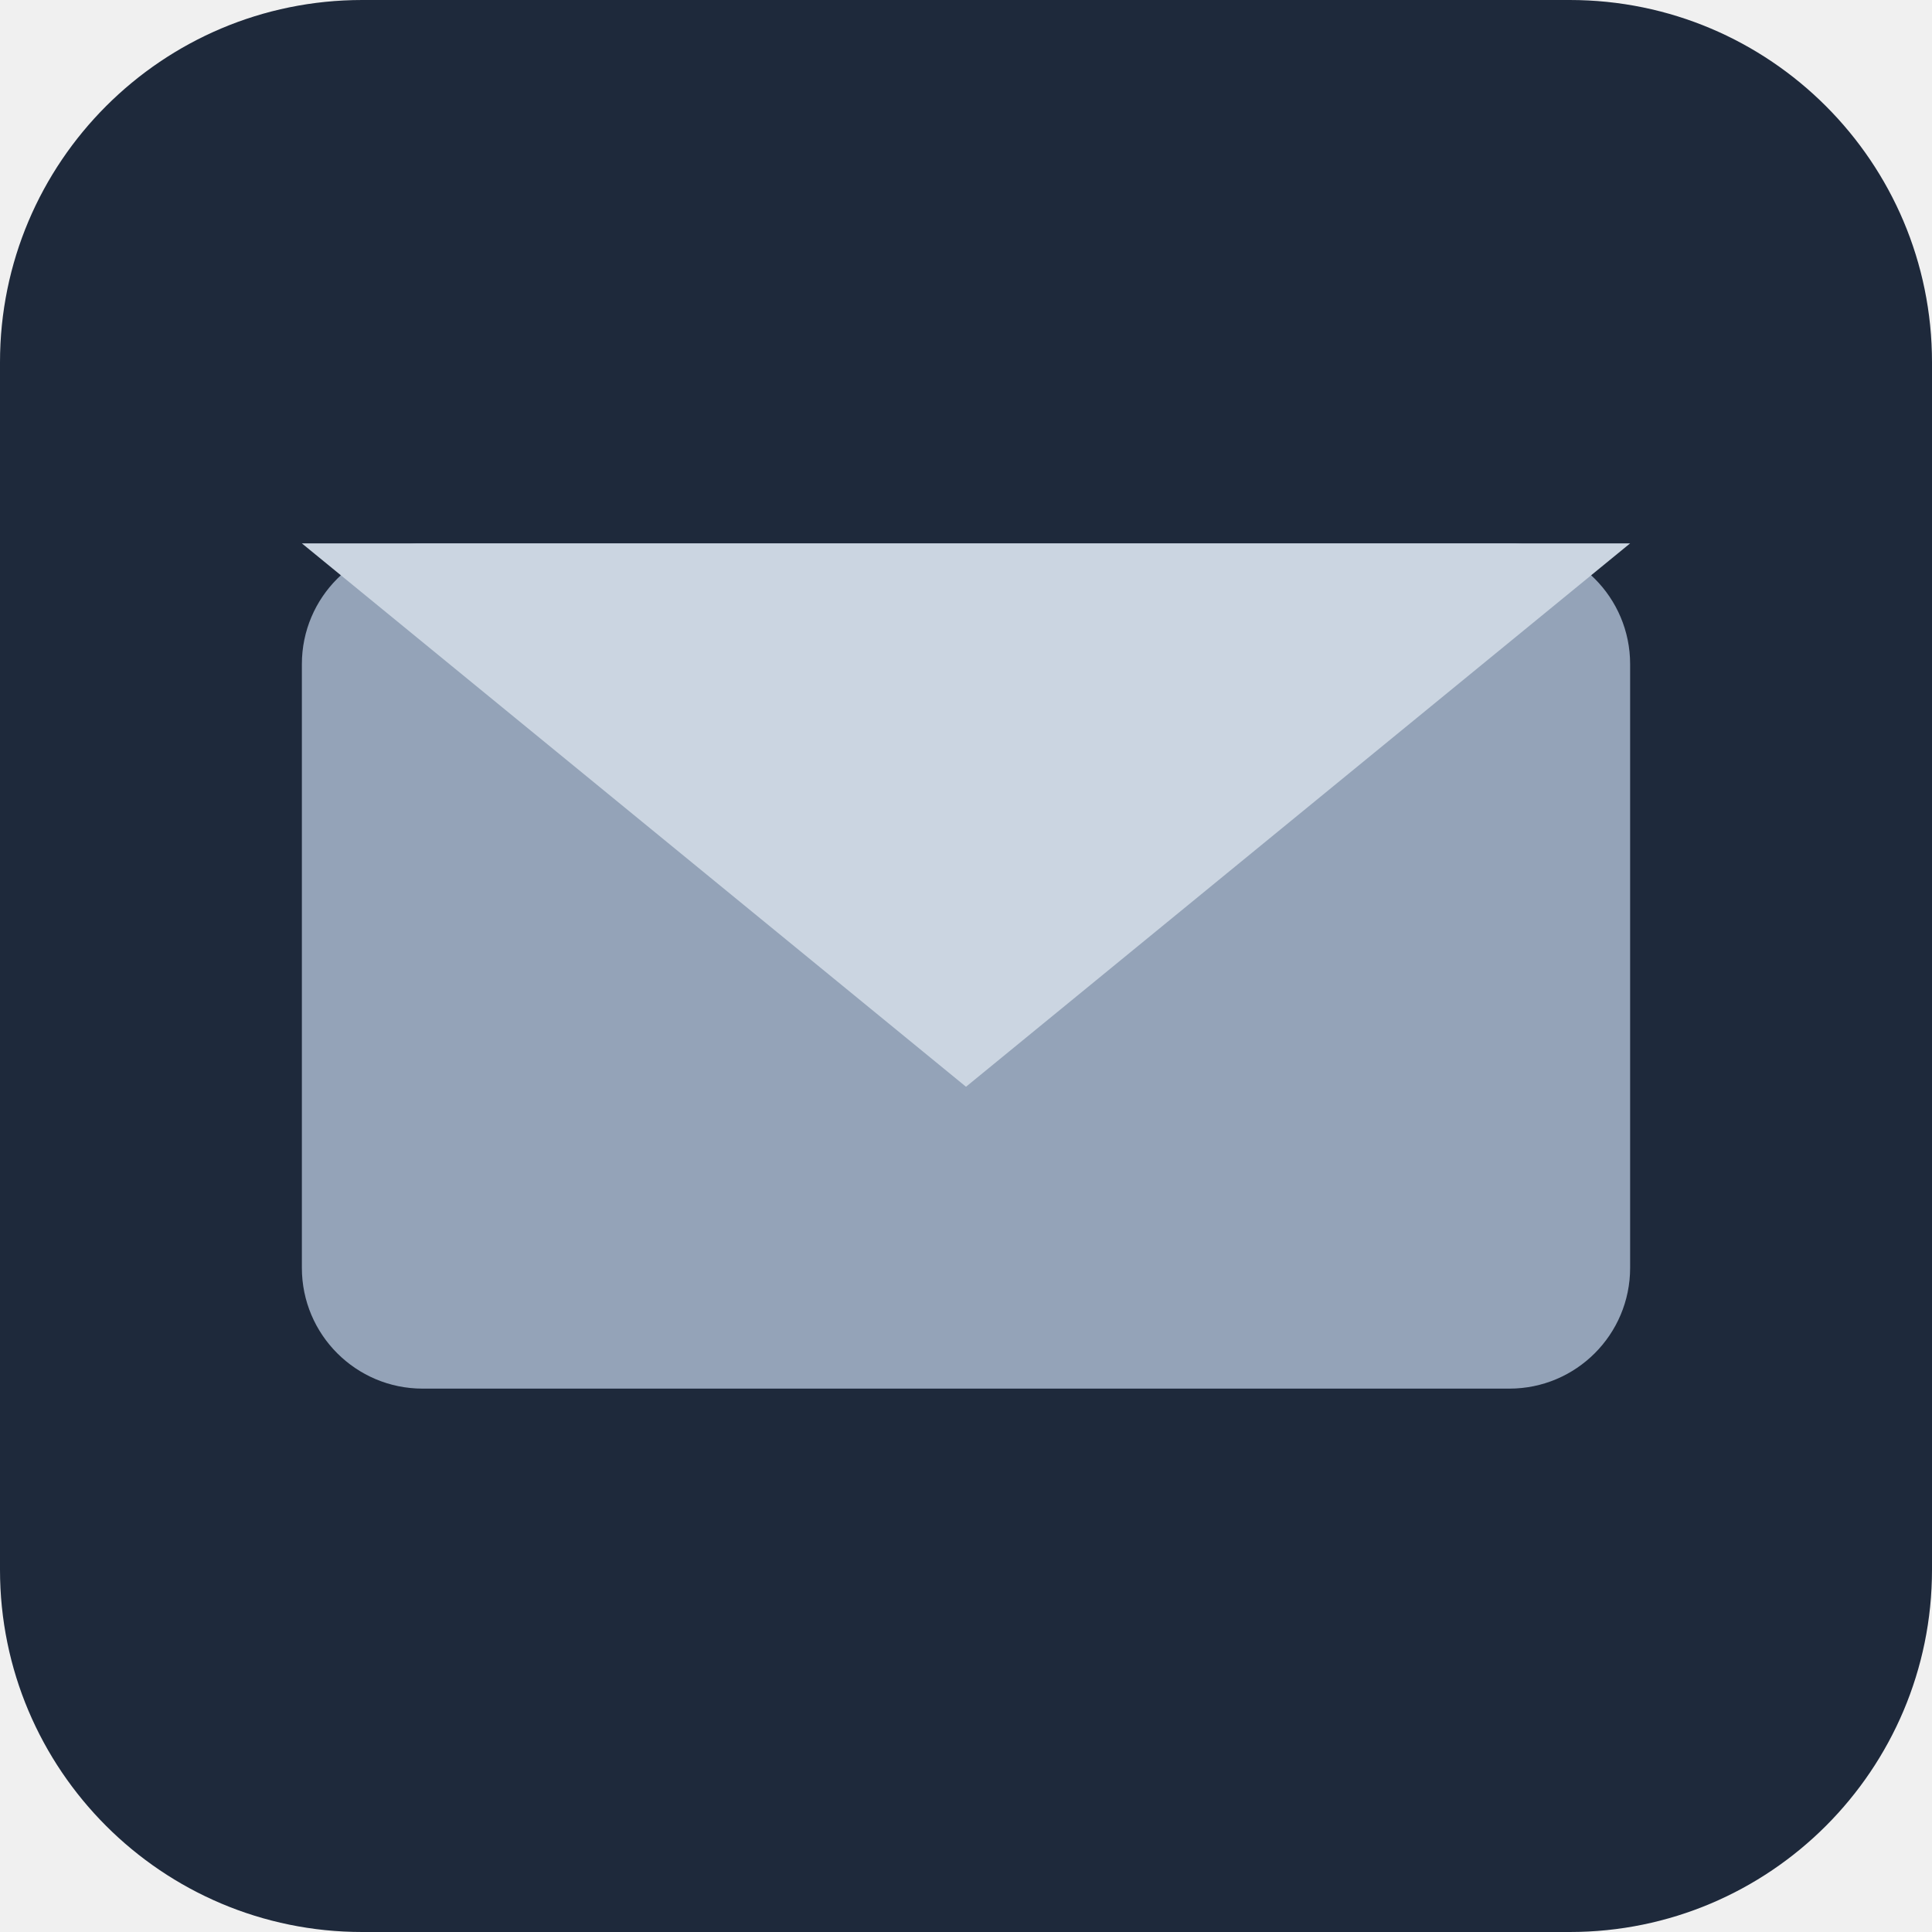
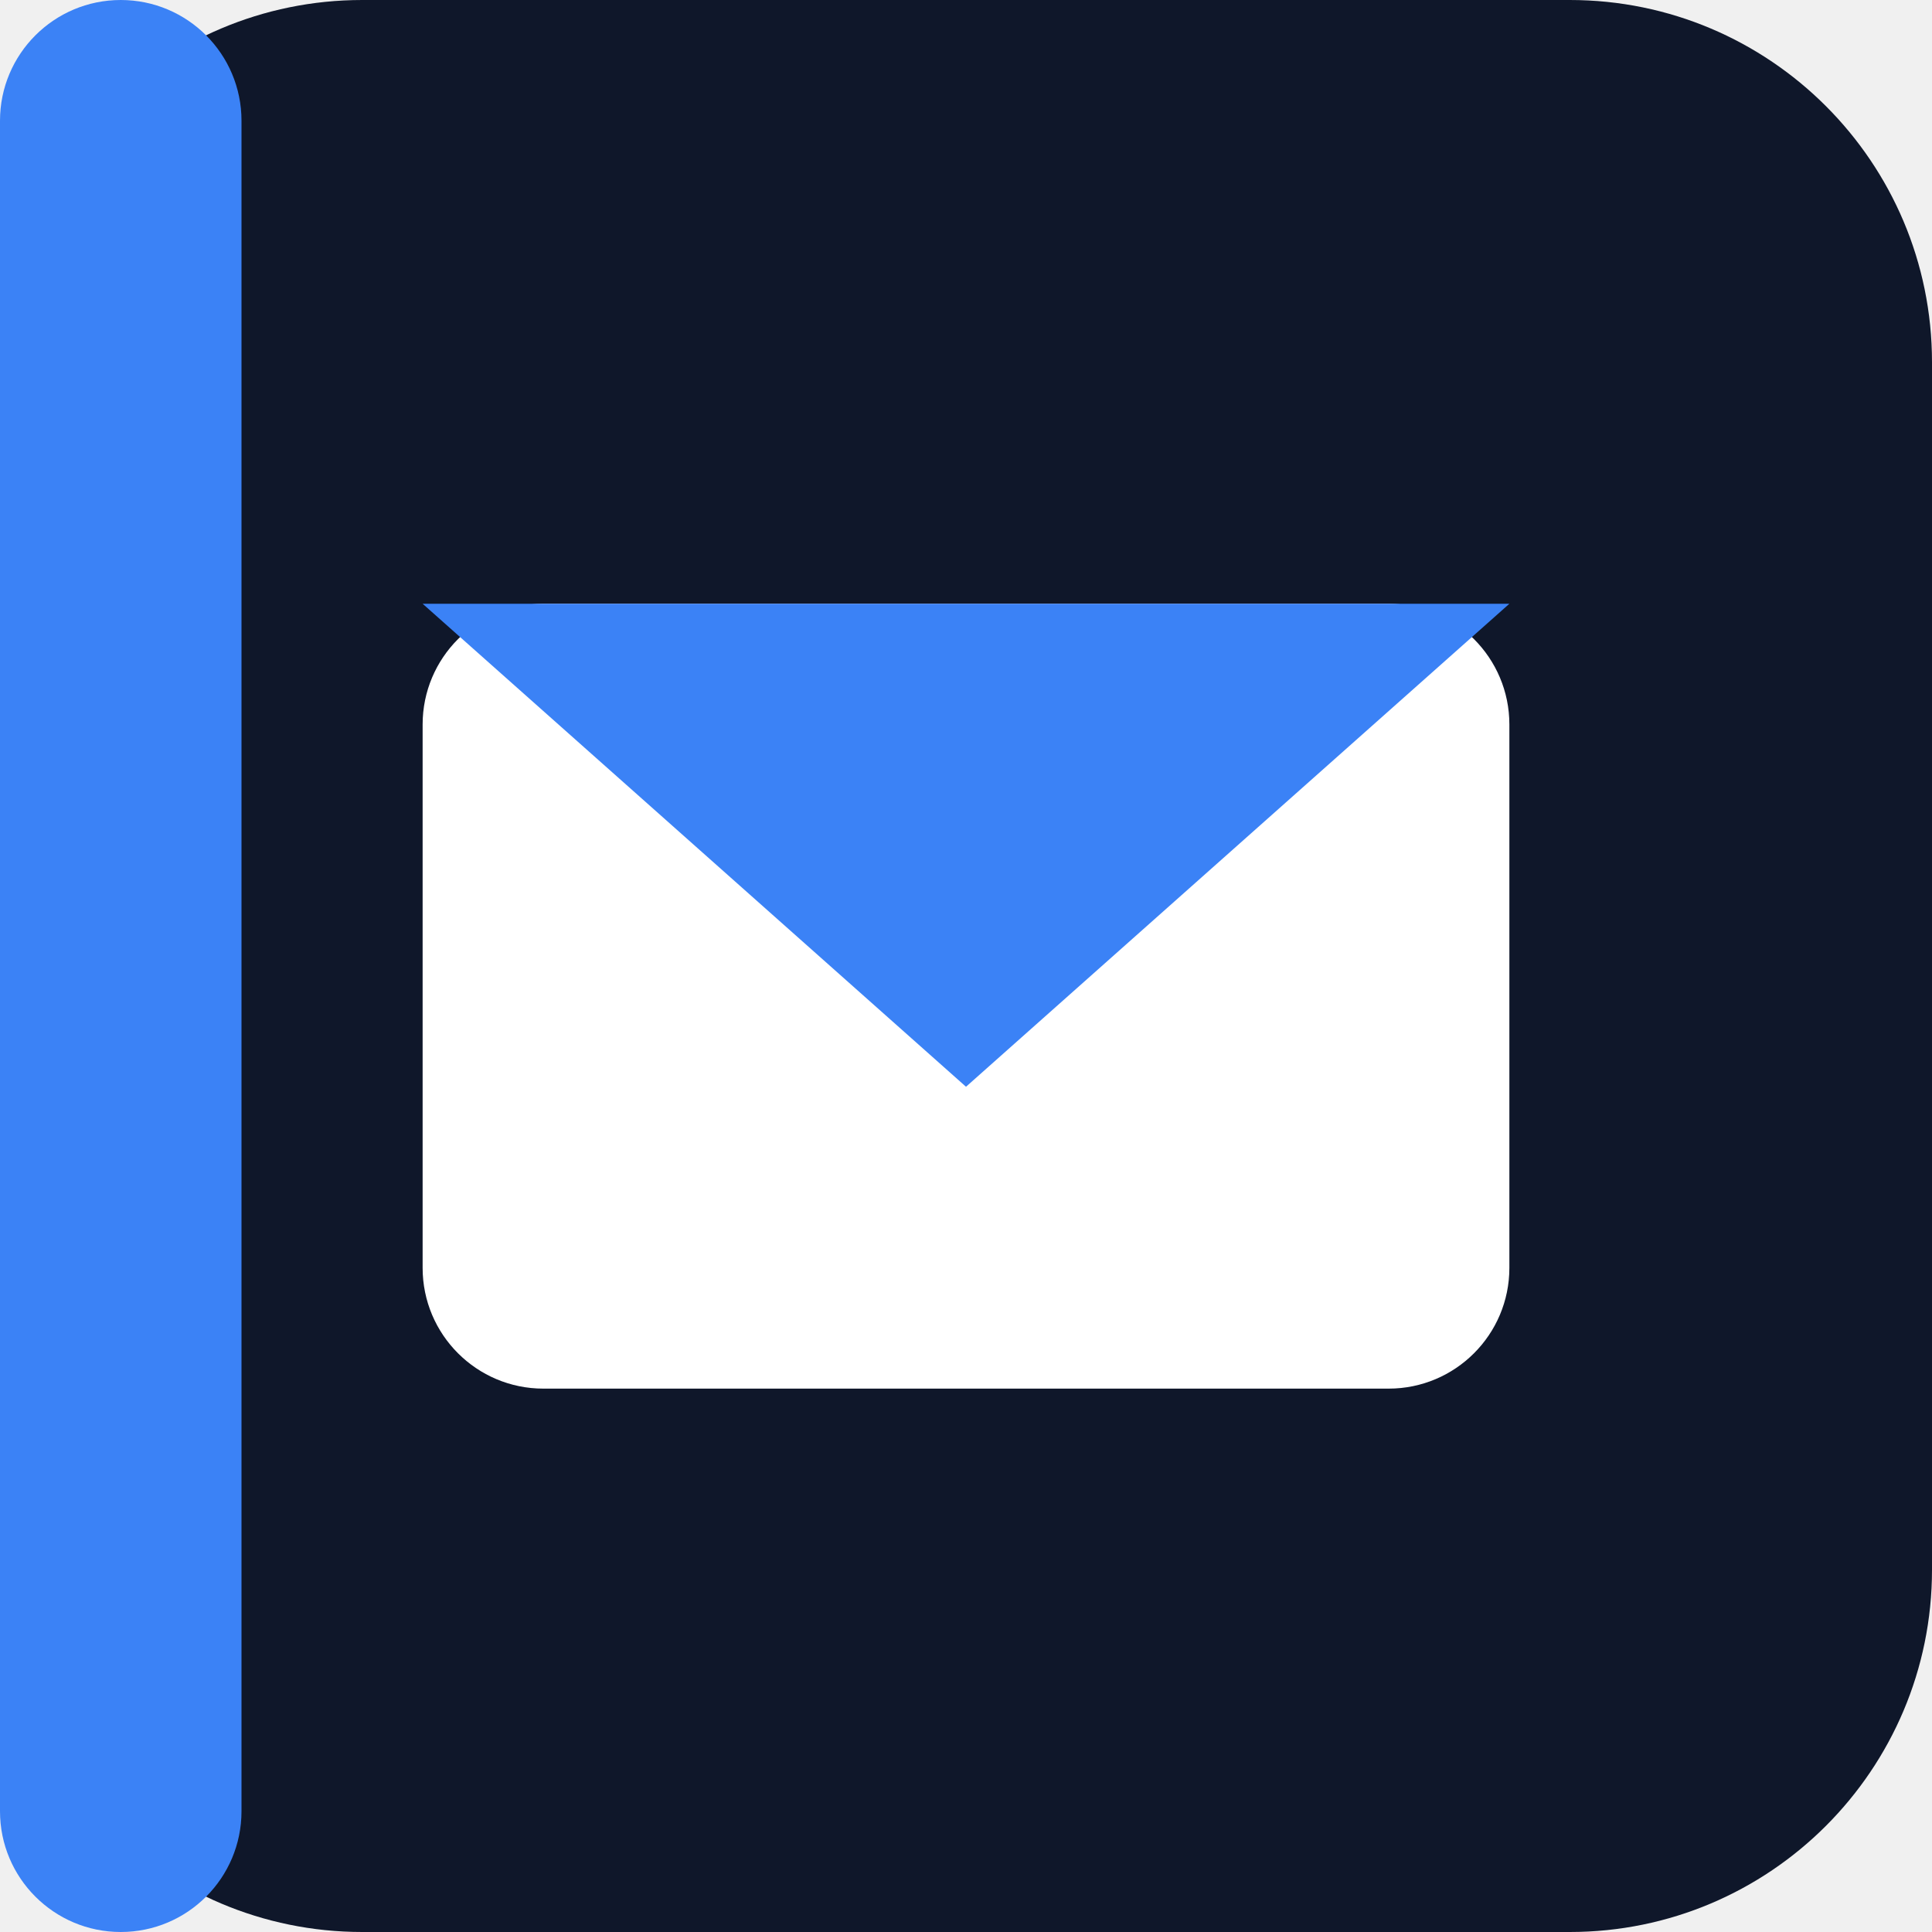
<svg xmlns="http://www.w3.org/2000/svg" viewBox="0 0 32 32">
-   <rect width="32" height="32" rx="6" fill="#1e293b" />
-   <rect x="5" y="9" width="22" height="14" rx="2" fill="#94a3b8" />
-   <polygon points="5,9 16,18 27,9" fill="#cbd5e1" />
+   <rect width="32" height="32" rx="6" fill="#0f172a" />
+   <rect x="0" y="0" width="4" height="32" rx="2" fill="#3b82f6" />
+   <rect x="7" y="10" width="18" height="13" rx="2" fill="#ffffff" />
+   <polygon points="7,10 16,18 25,10" fill="#3b82f6" />
</svg>
